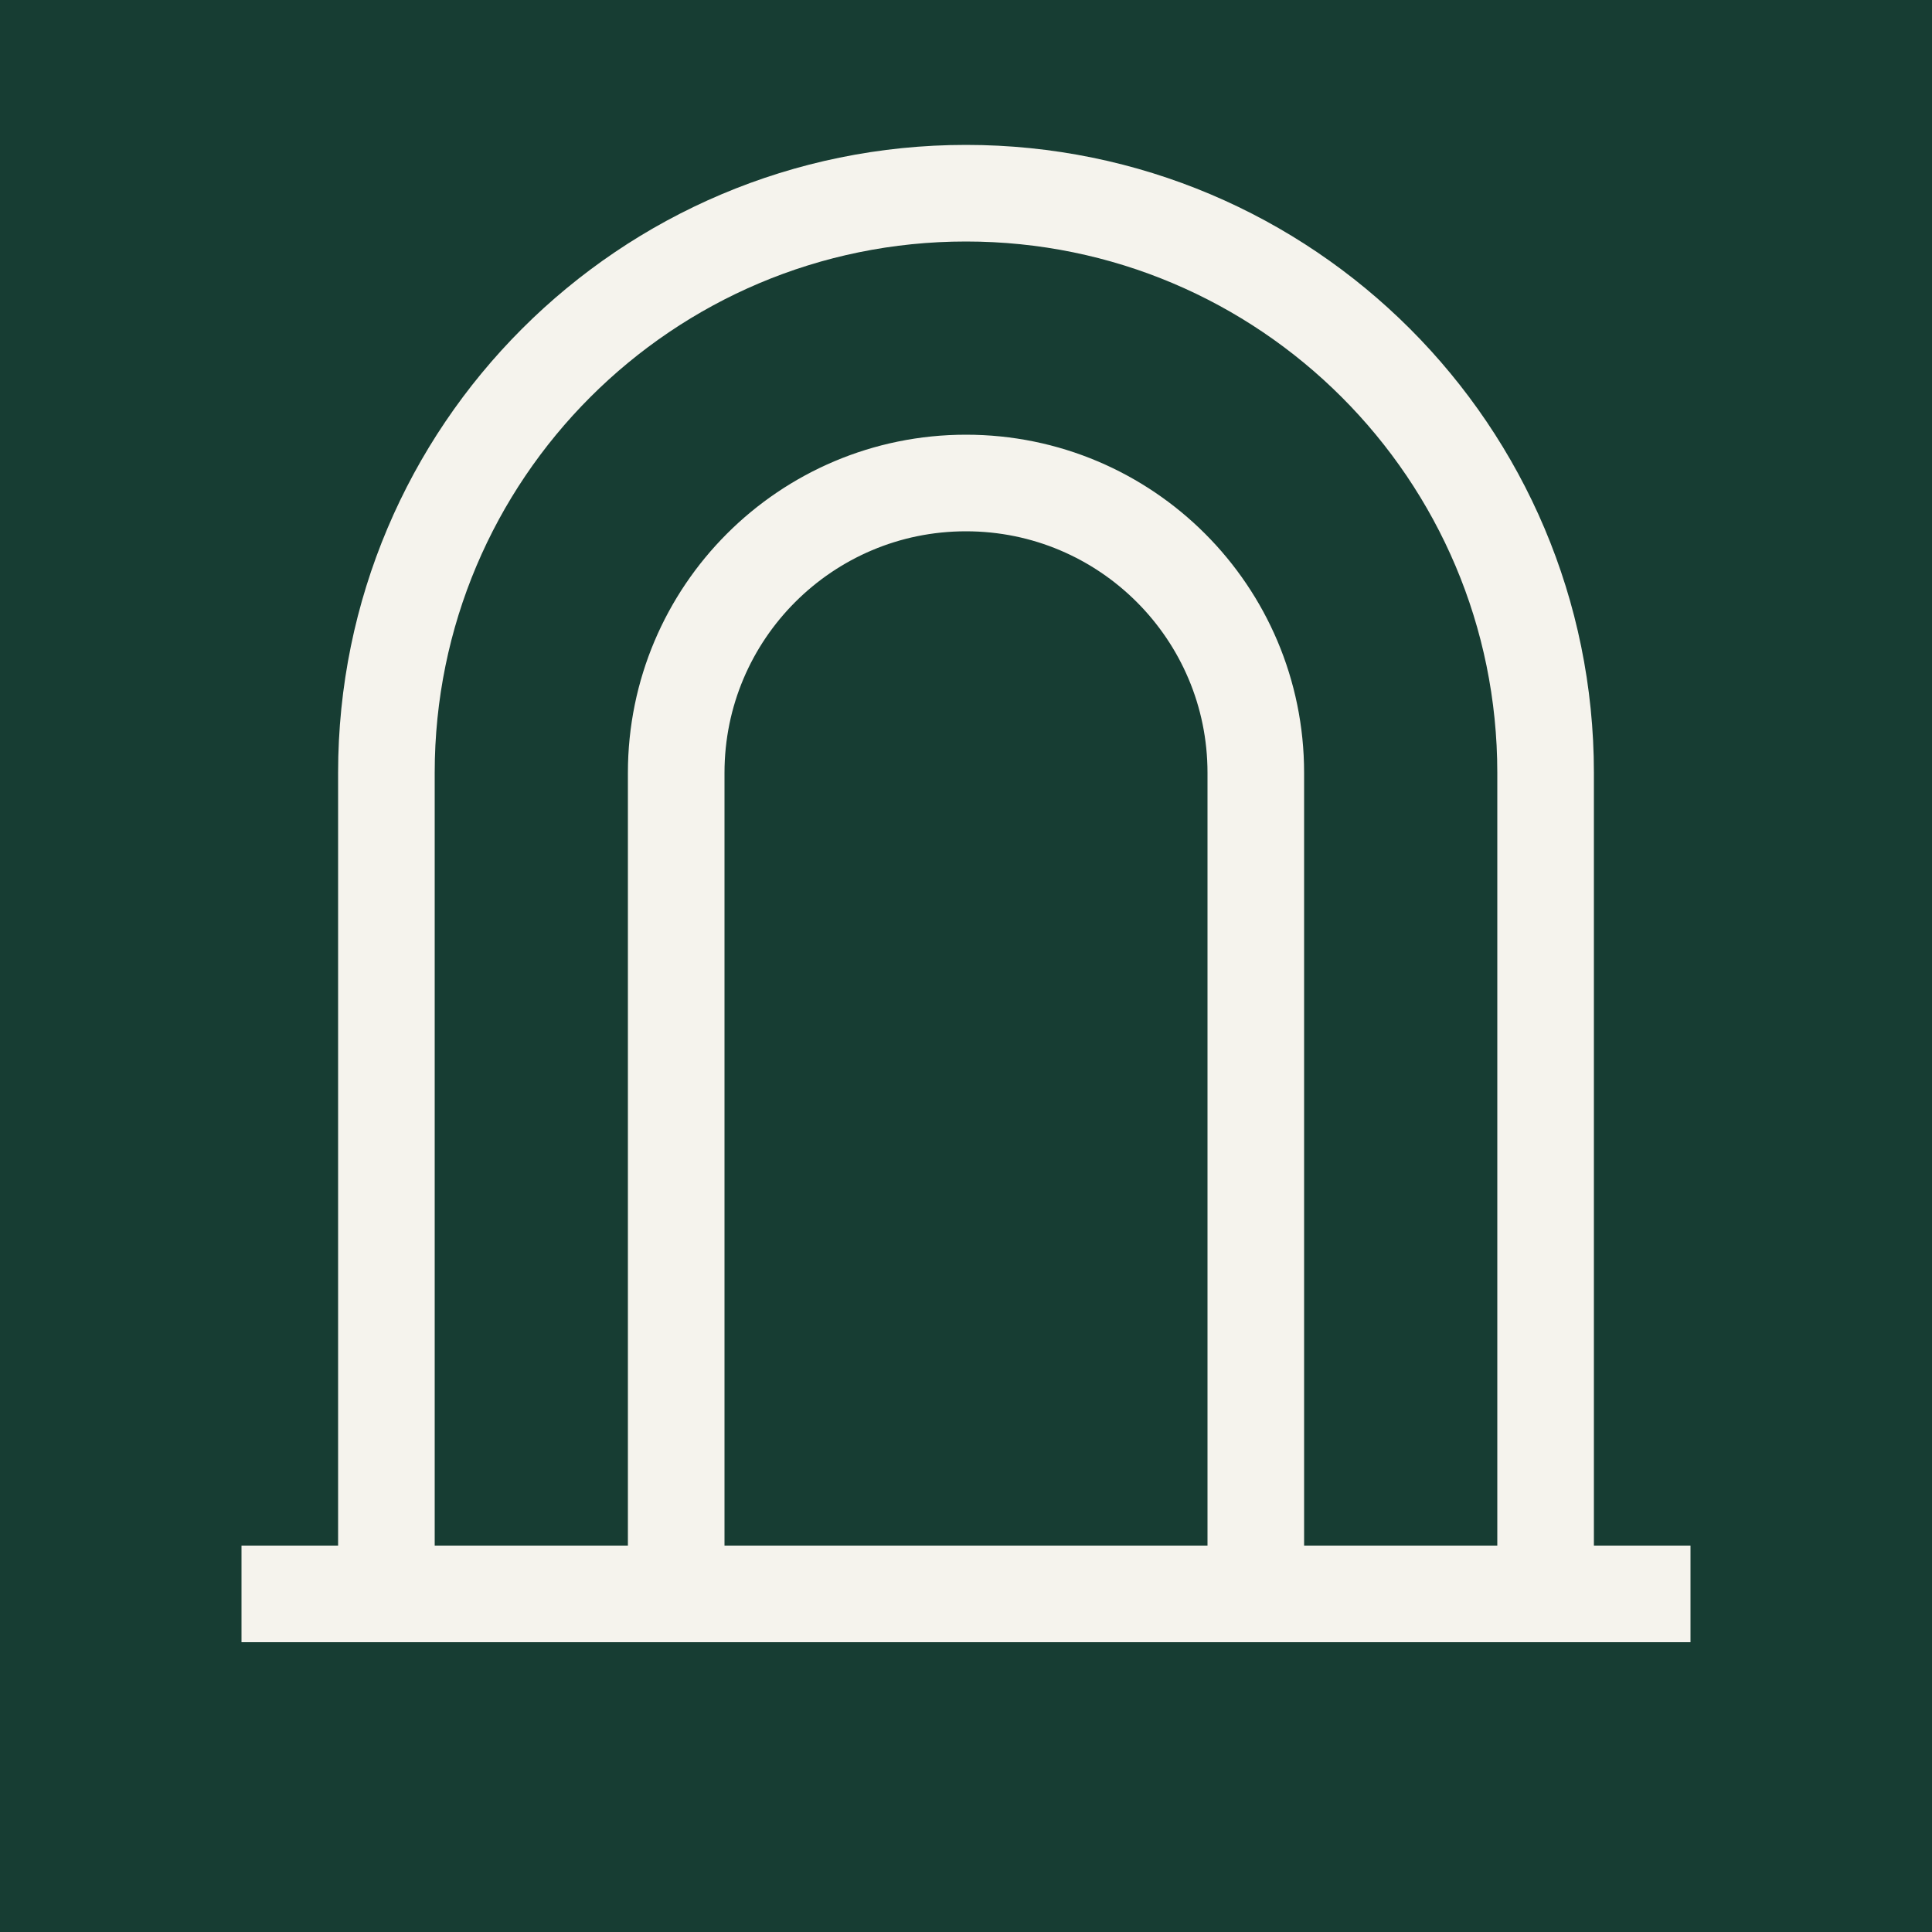
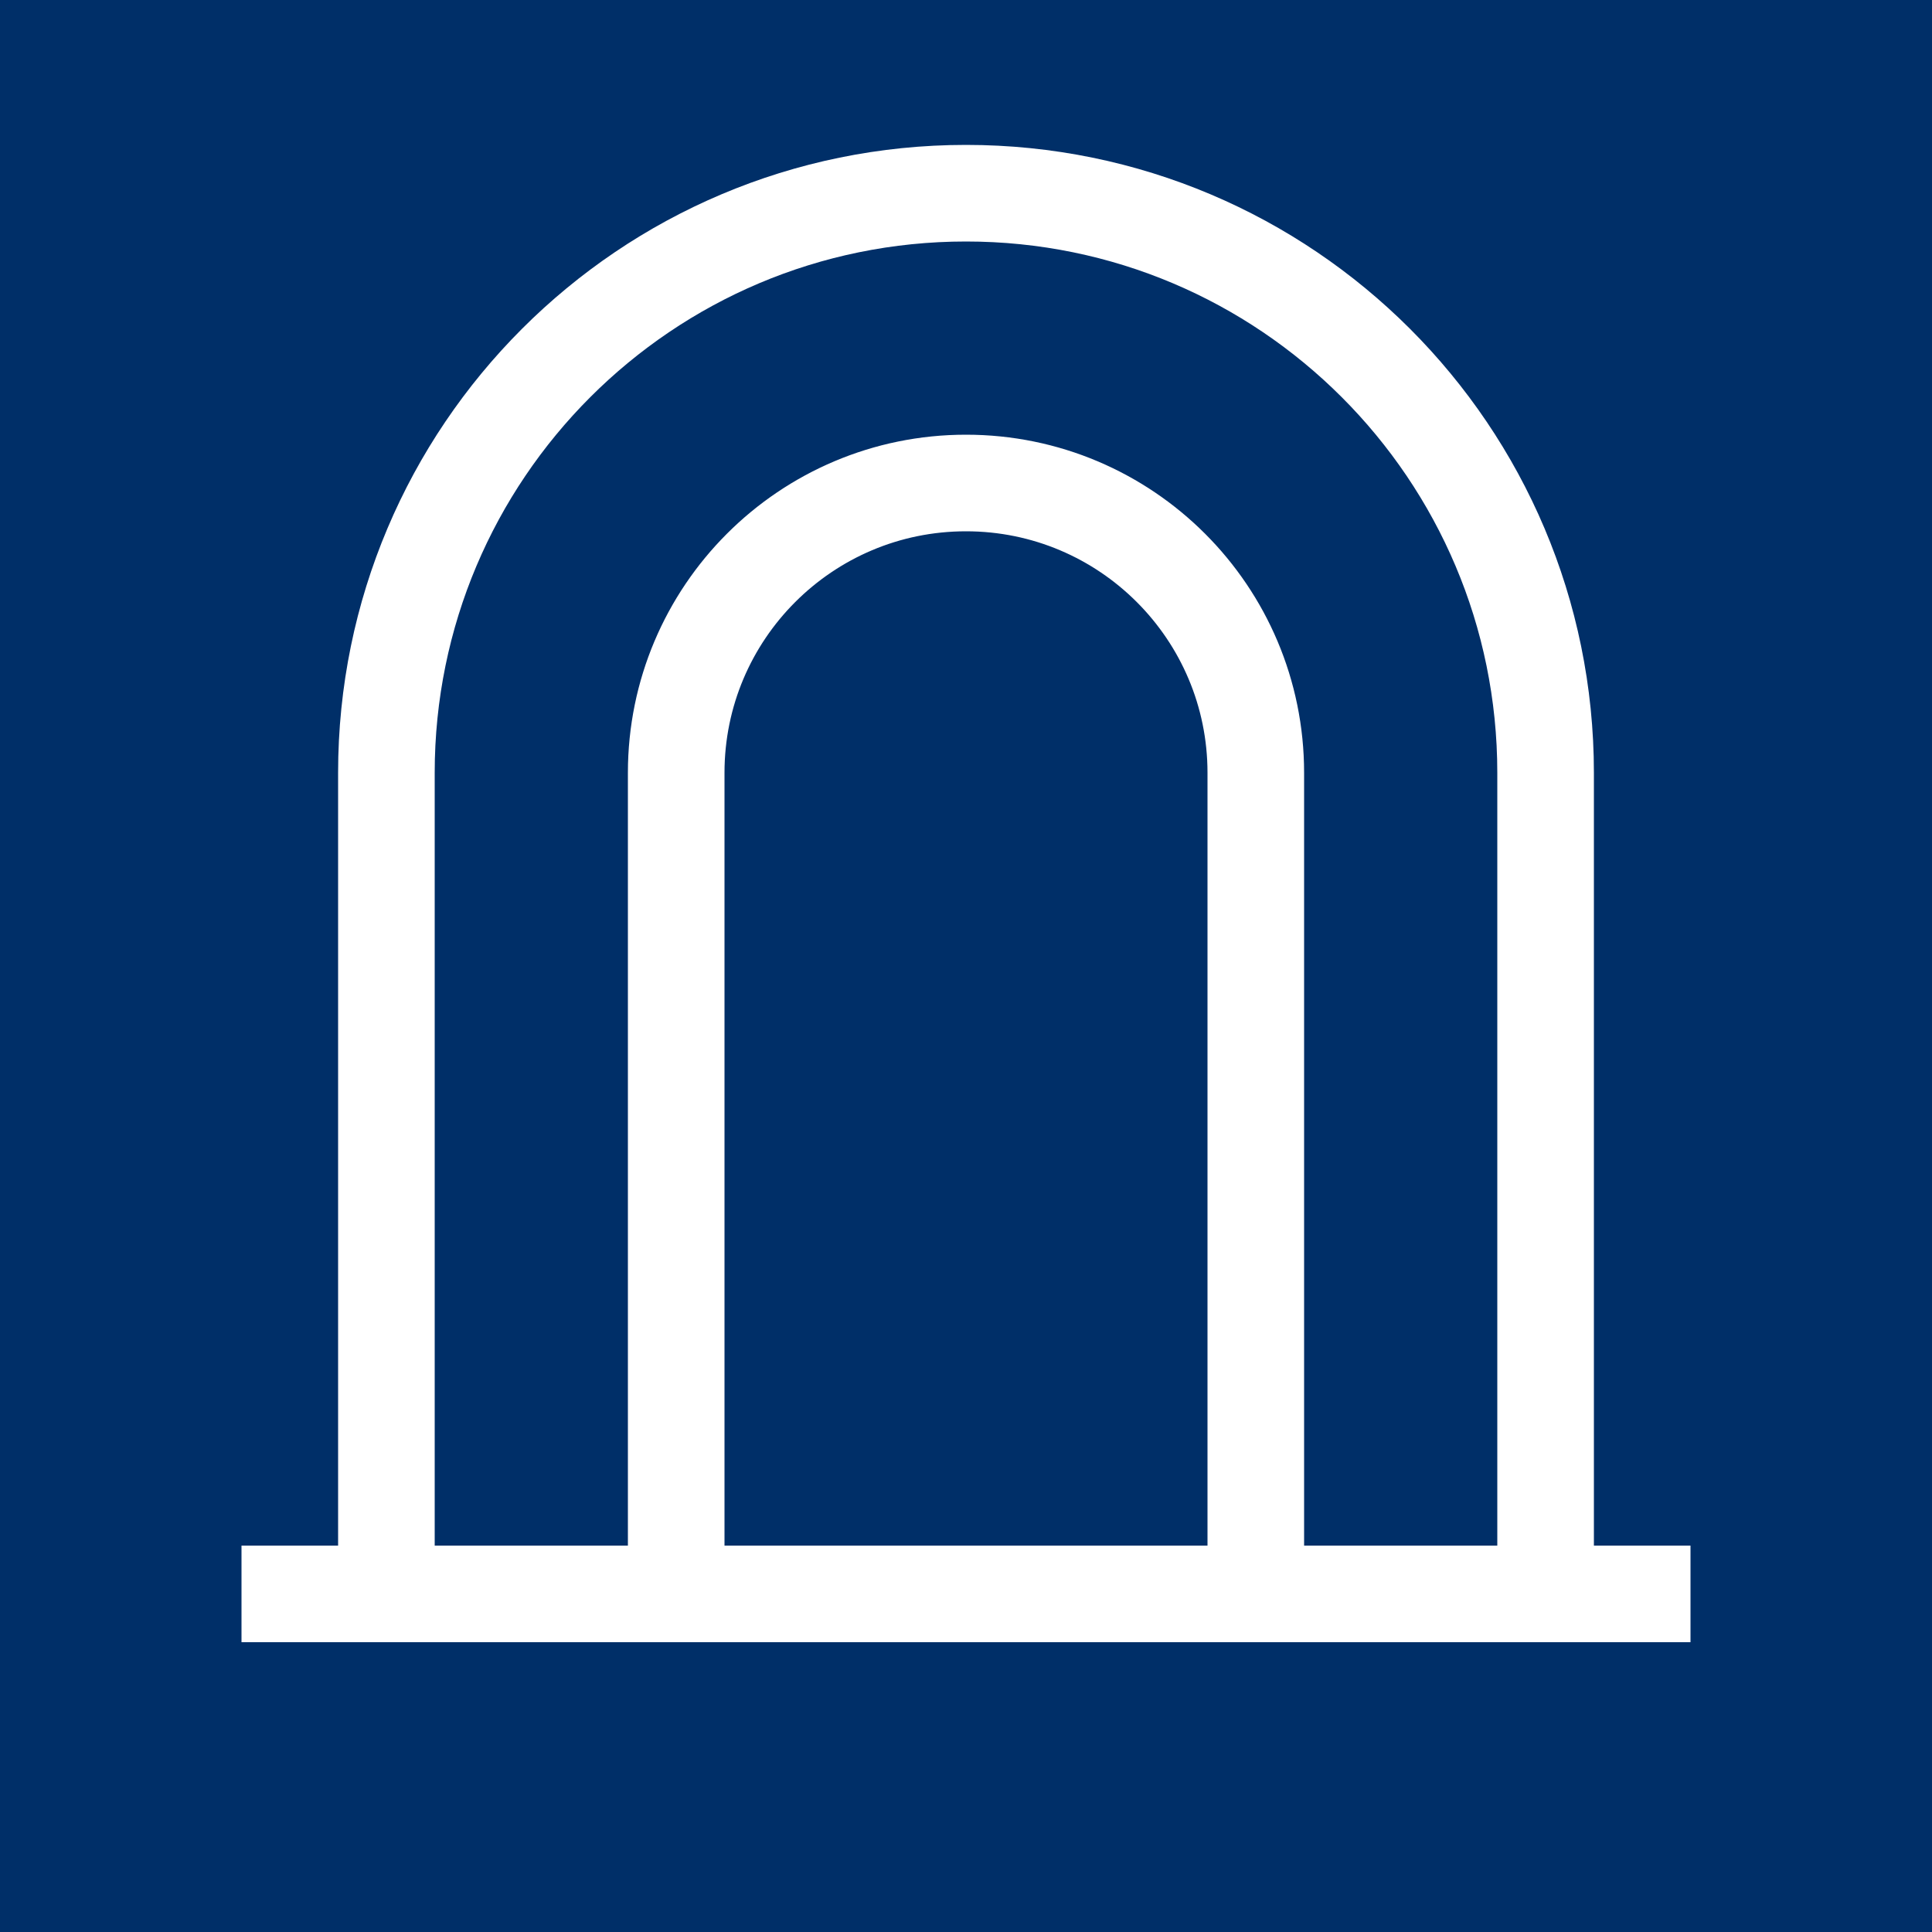
<svg xmlns="http://www.w3.org/2000/svg" viewBox="0 0 40 40">
-   <rect width="40" height="40" fill="#173d33" />
-   <path d="M8 33V16a12 12 0 0 1 24 0v17M14 33V16a6 6 0 0 1 12 0v17M5 33h30" fill="none" stroke="#f5f3ed" stroke-width="2" />
+   <rect width="40" height="40" fill="#002f68" />
+   <path d="M8 33V16a12 12 0 0 1 24 0v17M14 33V16a6 6 0 0 1 12 0v17M5 33h30" fill="none" stroke="#ffffff" stroke-width="2" />
</svg>
